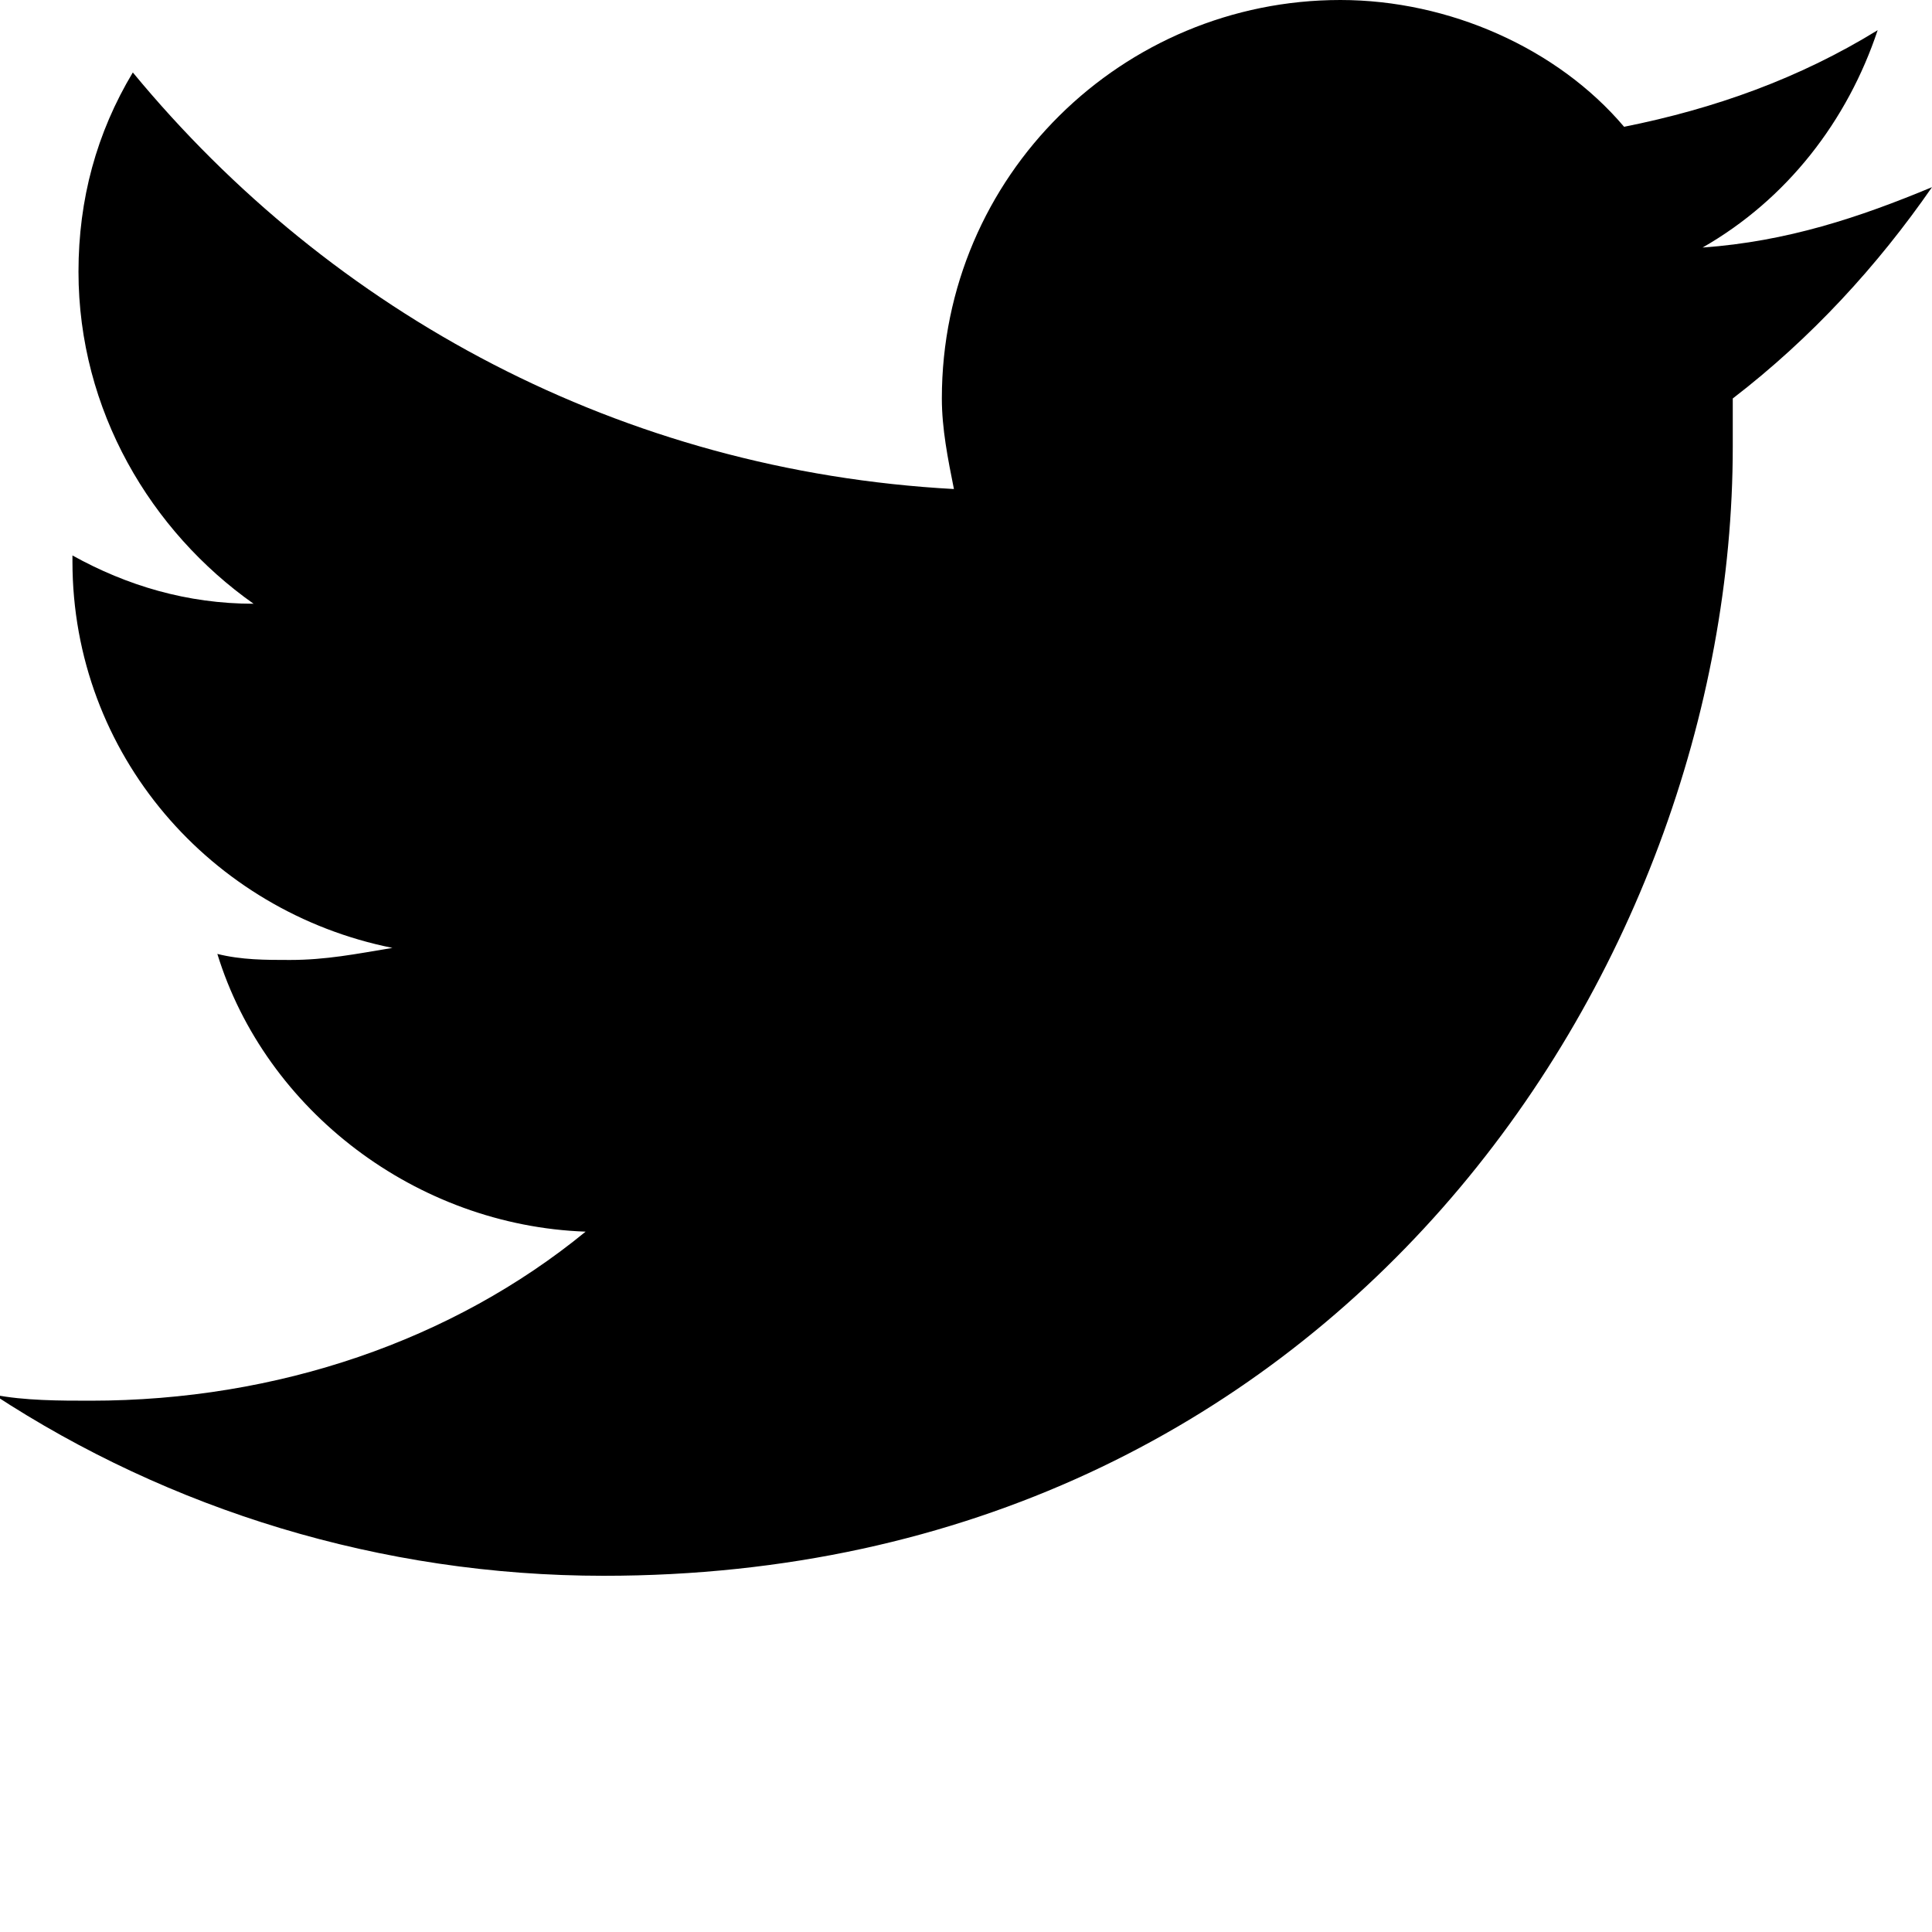
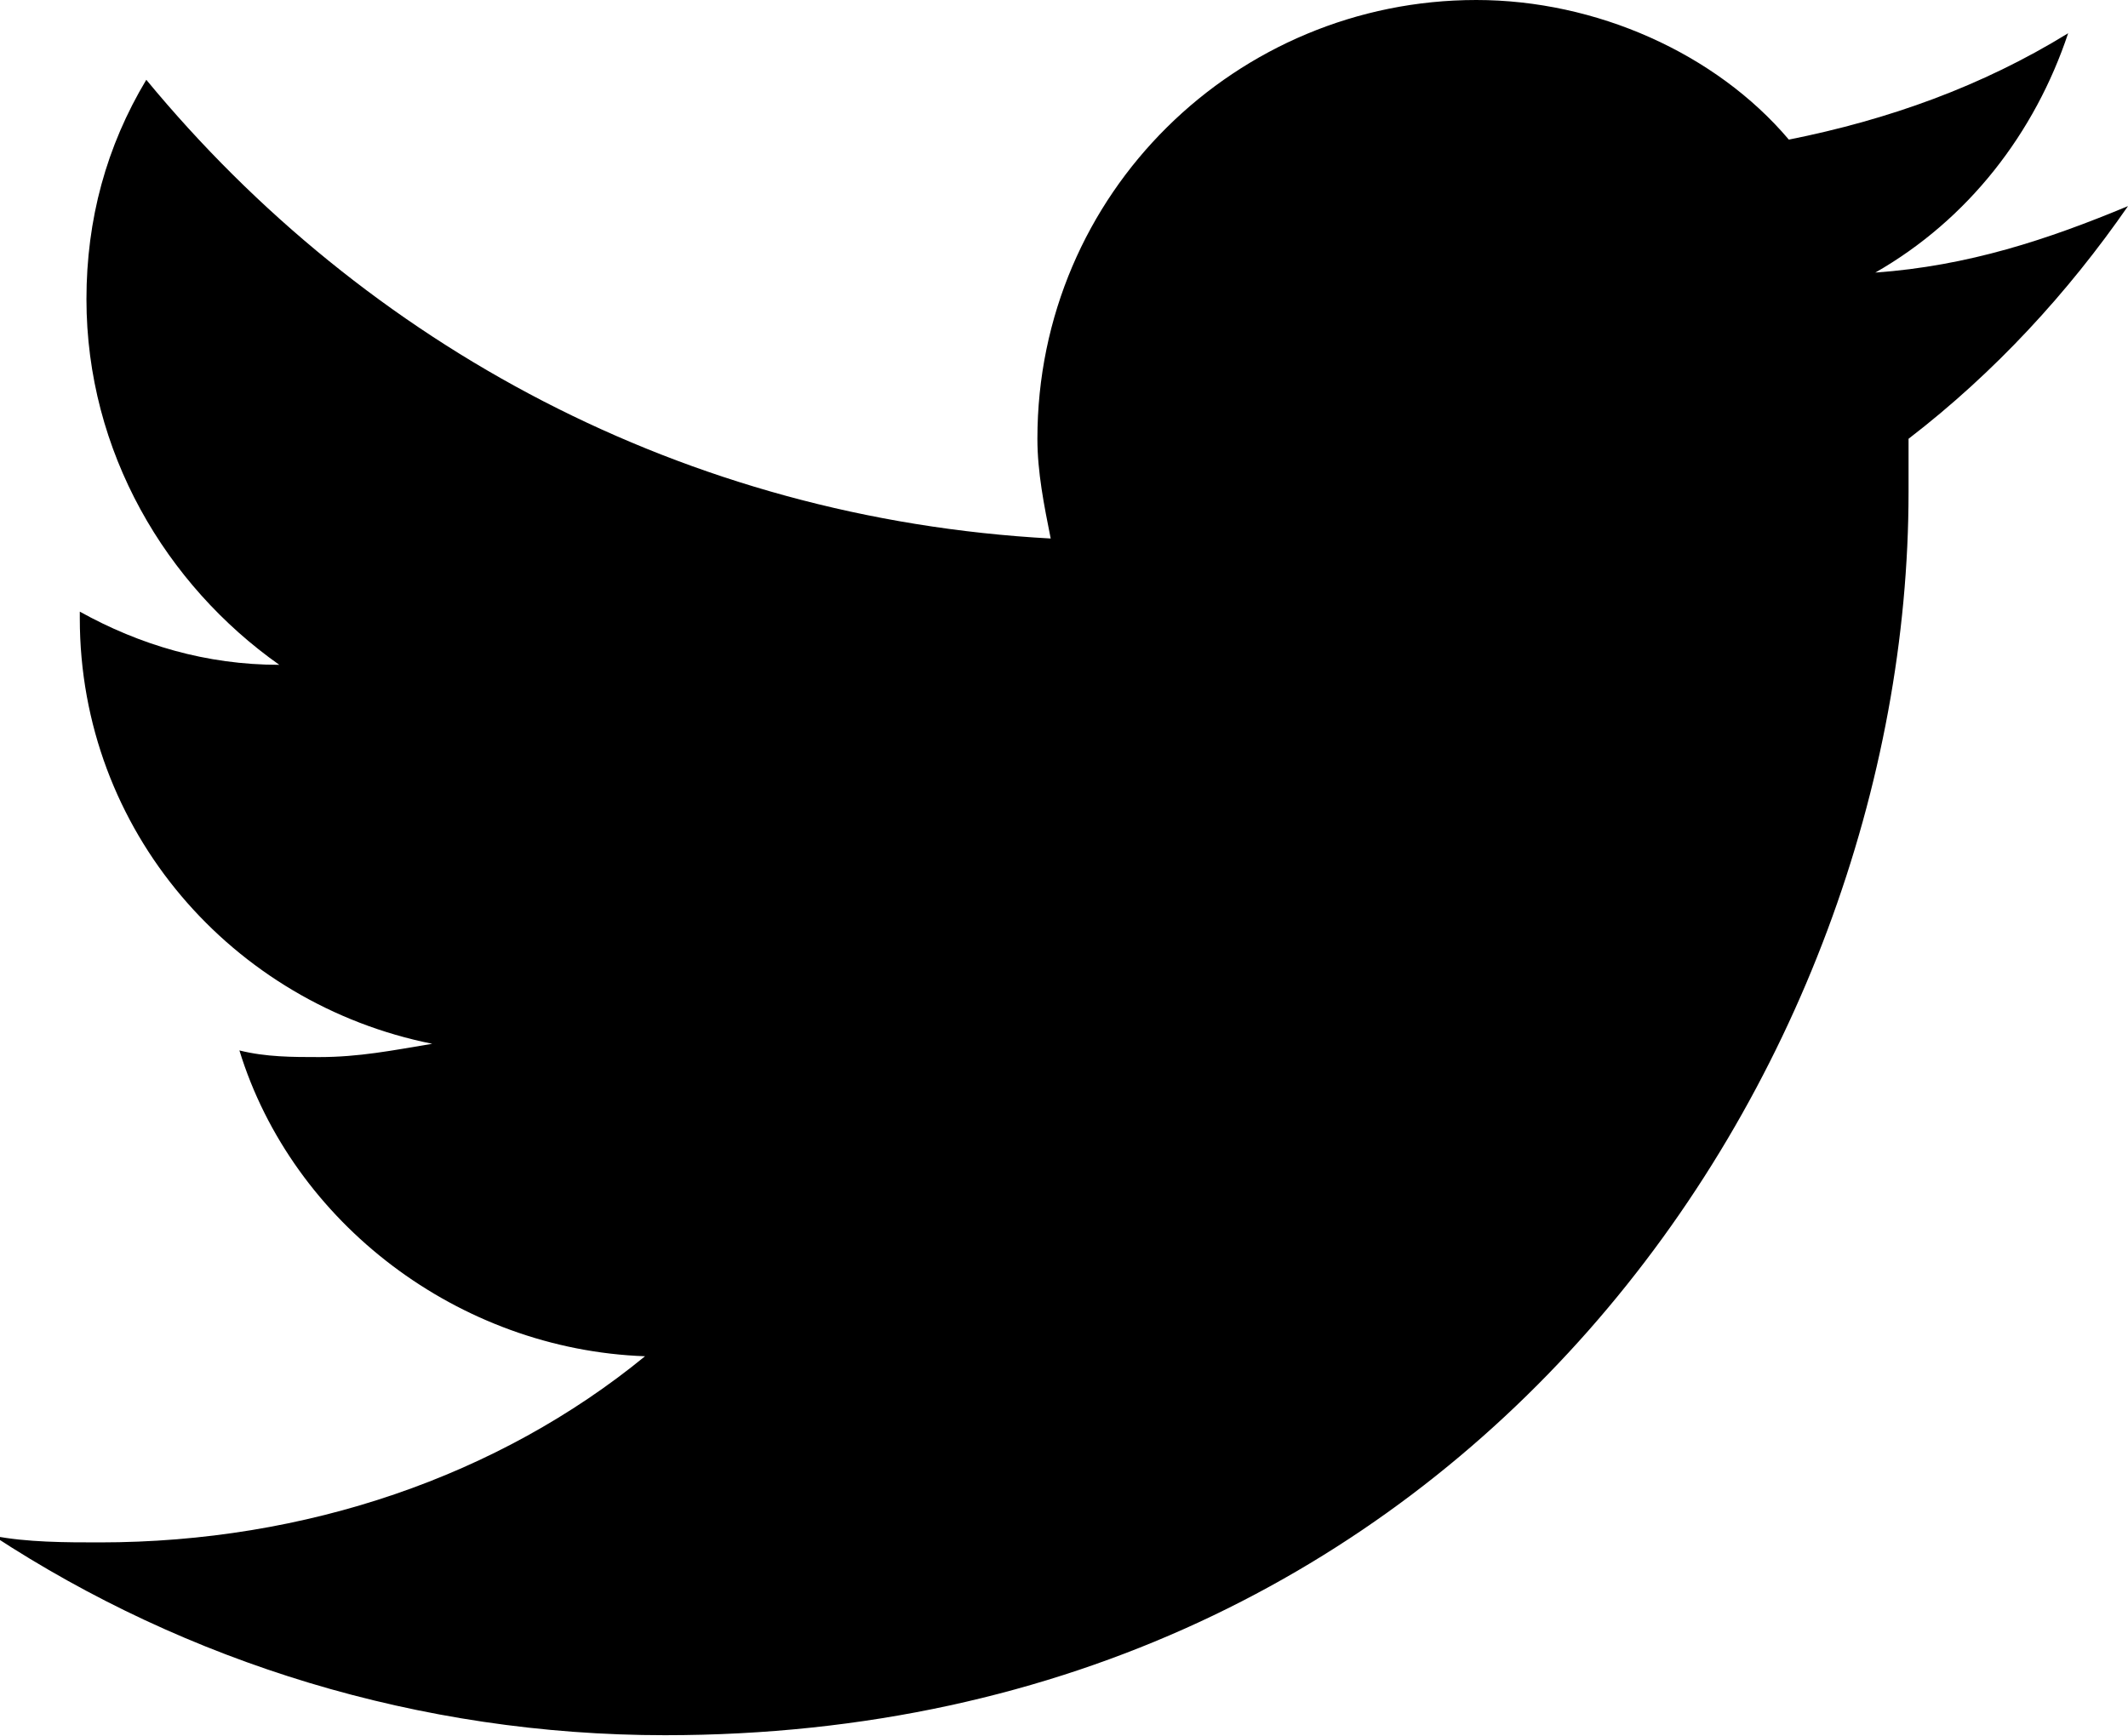
- <svg xmlns="http://www.w3.org/2000/svg" version="1.1" id="Layer_1" x="0px" y="0px" viewBox="0 0 32 32" style="enable-background:new 0 0 32 32;" xml:space="preserve">
-   <path d="M32,3.1c-1.2,0.5-2.4,0.9-3.8,1c1.4-0.8,2.4-2.1,2.9-3.6c-1.3,0.8-2.7,1.3-4.2,1.6C25.8,0.8,24,0,22.2,0  c-3.6,0-6.6,2.9-6.6,6.6c0,0.5,0.1,1,0.2,1.5C10.3,7.8,5.5,5.2,2.2,1.2c-0.6,1-0.9,2.1-0.9,3.3c0,2.3,1.2,4.3,2.9,5.5  c-1.1,0-2.1-0.3-3-0.8c0,0,0,0.1,0,0.1c0,3.2,2.3,5.8,5.3,6.4c-0.6,0.1-1.1,0.2-1.7,0.2c-0.4,0-0.8,0-1.2-0.1  c0.8,2.6,3.3,4.5,6.1,4.6c-2.2,1.8-5.1,2.8-8.2,2.8c-0.5,0-1.1,0-1.6-0.1c2.9,1.9,6.4,3,10.1,3c12.1,0,18.7-10,18.7-18.7  c0-0.3,0-0.6,0-0.8C30,5.6,31.1,4.4,32,3.1z" />
+ <svg xmlns="http://www.w3.org/2000/svg" version="1.1" id="Layer_1" x="0px" y="0px" viewBox="0 0 32 26.1" style="enable-background:new 0 0 32 26.1;" xml:space="preserve">
+   <path d="M32,3.1c-1.2,0.5-2.4,0.9-3.8,1c1.4-0.8,2.4-2.1,2.9-3.6c-1.3,0.8-2.7,1.3-4.2,1.6C25.8,0.8,24,0,22.2,0  c-3.6,0-6.6,2.9-6.6,6.6c0,0.5,0.1,1,0.2,1.5C10.3,7.8,5.5,5.2,2.2,1.2c-0.6,1-0.9,2.1-0.9,3.3c0,2.3,1.2,4.3,2.9,5.5  c-1.1,0-2.1-0.3-3-0.8v0.1c0,3.2,2.3,5.8,5.3,6.4c-0.6,0.1-1.1,0.2-1.7,0.2c-0.4,0-0.8,0-1.2-0.1c0.8,2.6,3.3,4.5,6.1,4.6  c-2.2,1.8-5.1,2.8-8.2,2.8c-0.5,0-1.1,0-1.6-0.1c2.9,1.9,6.4,3,10.1,3c12.1,0,18.7-10,18.7-18.7c0-0.3,0-0.6,0-0.8  C30,5.6,31.1,4.4,32,3.1z" />
</svg>
